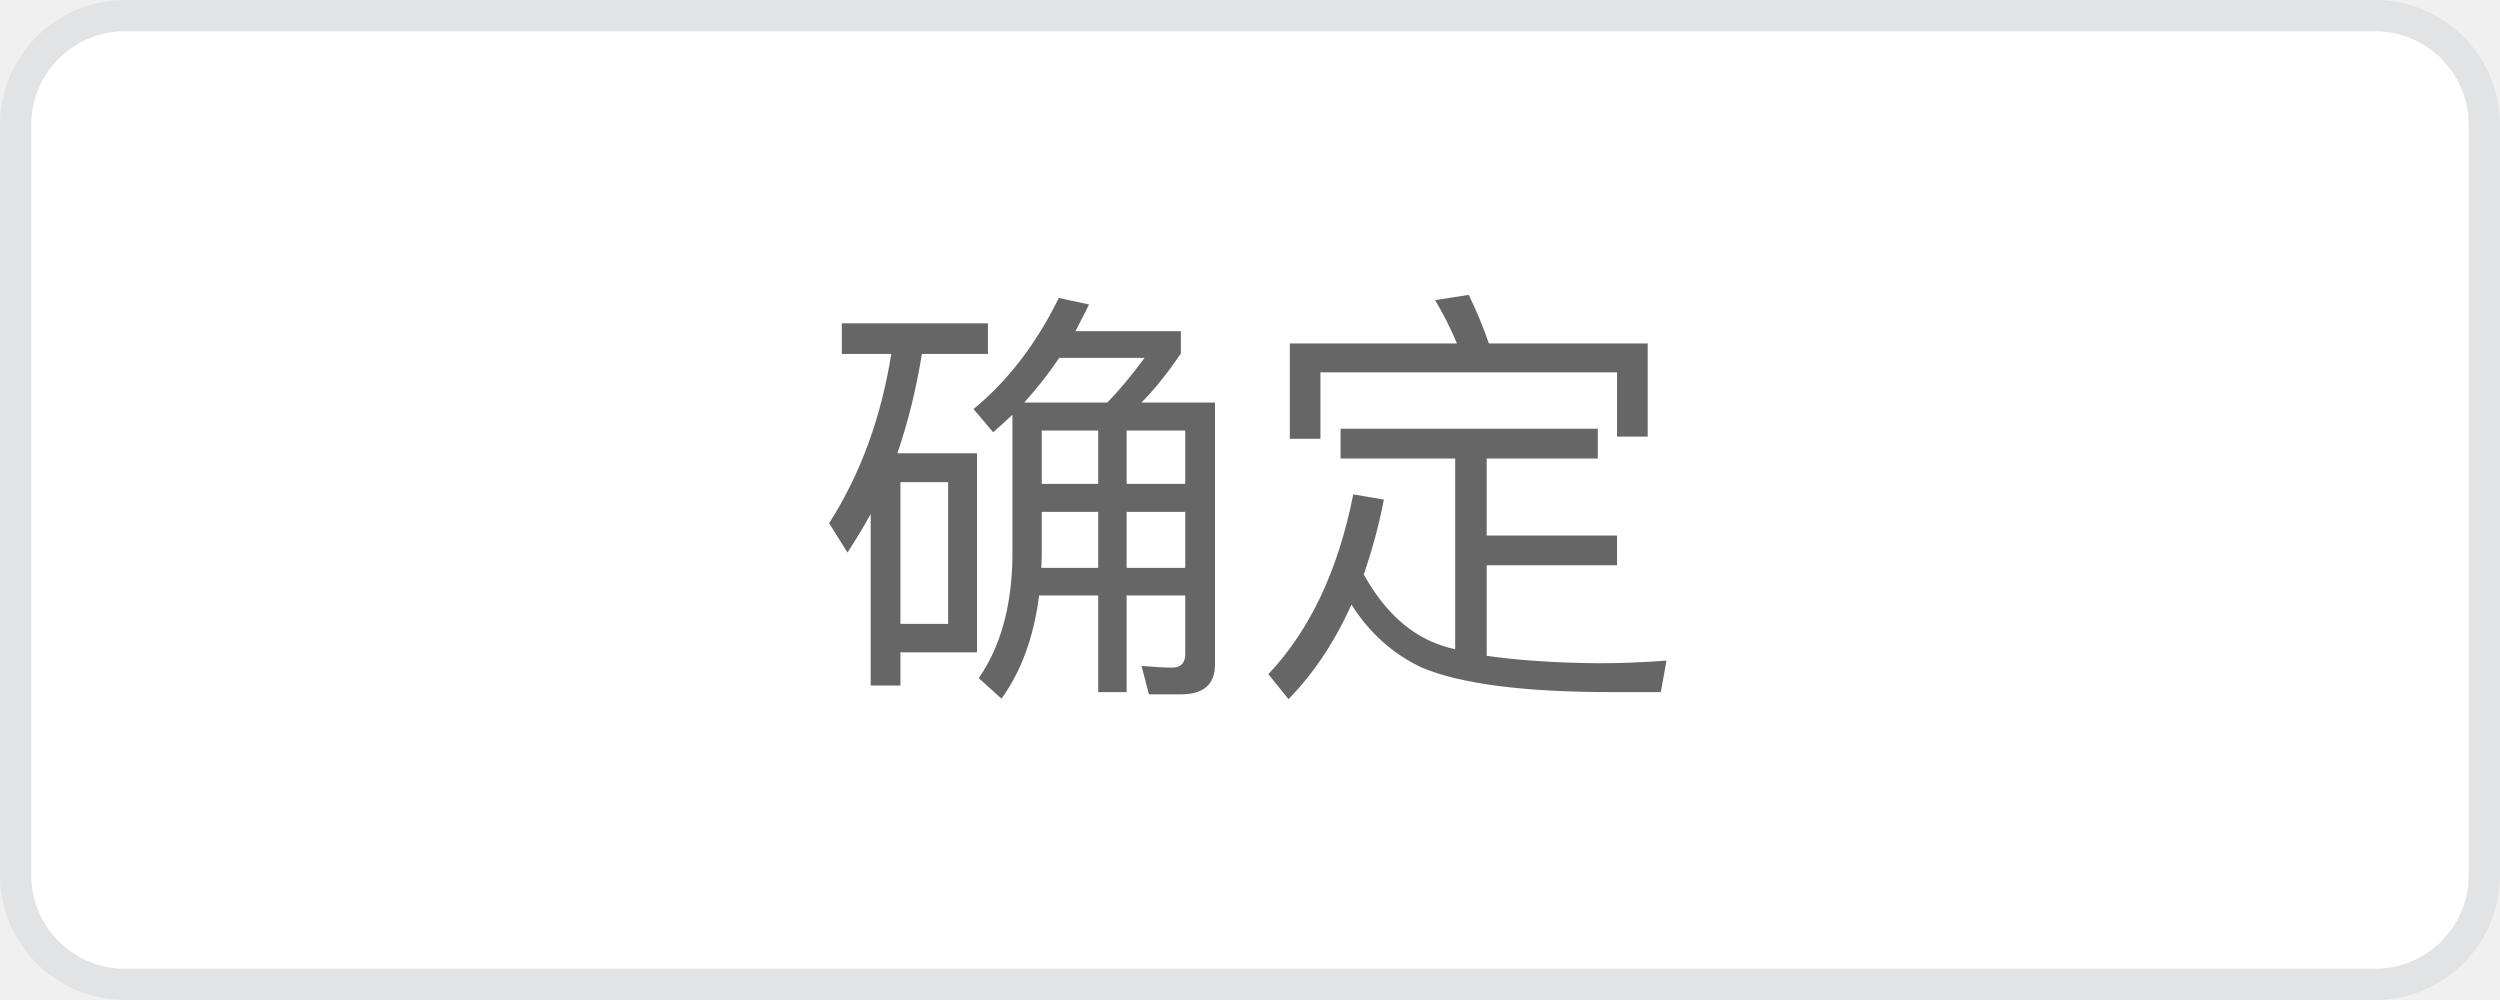
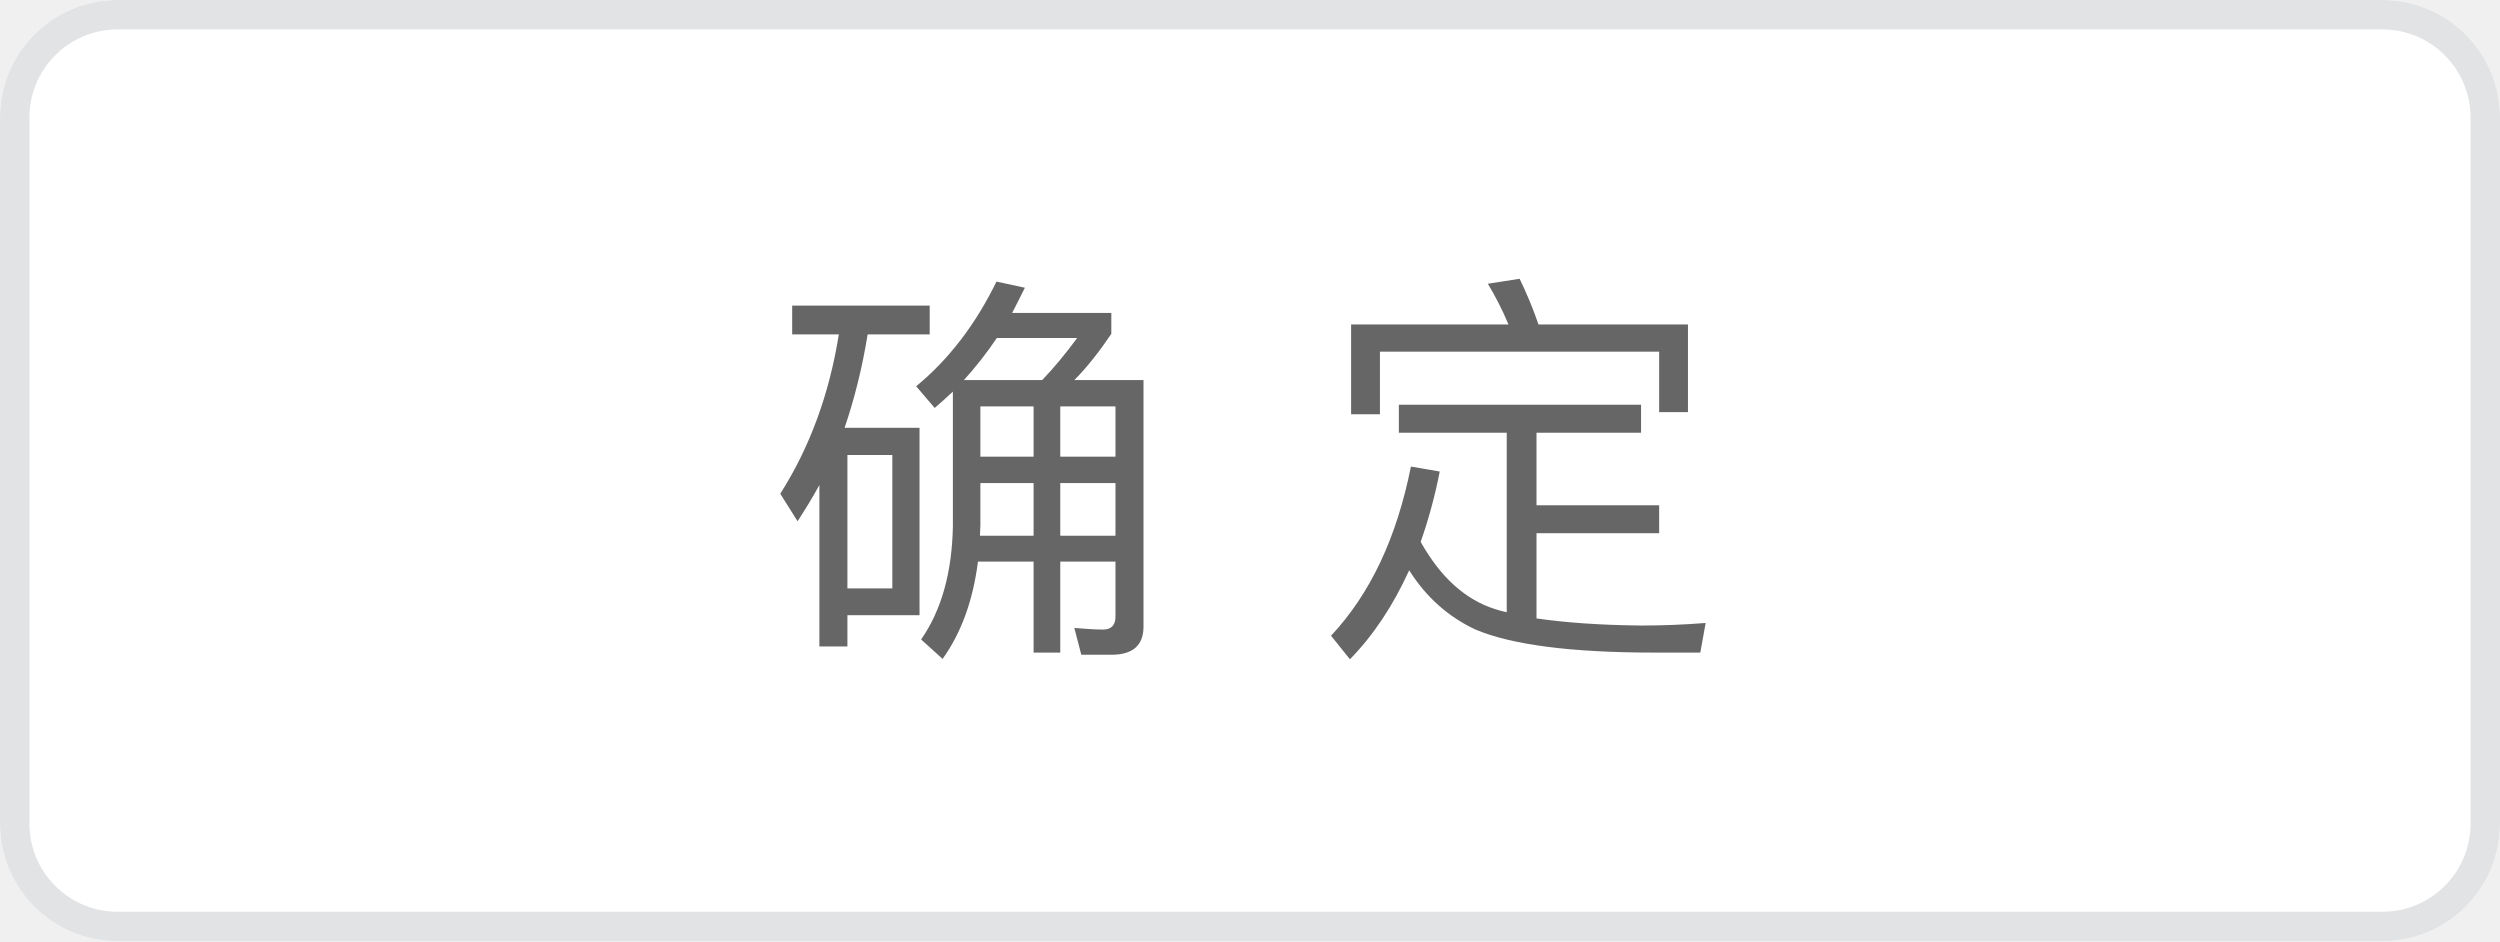
- <svg xmlns="http://www.w3.org/2000/svg" width="80" height="32" viewBox="0 0 80 32" fill="none">
-   <rect x="0.5" y="0.5" width="79" height="31" rx="3.5" fill="white" />
-   <path d="M33.336 16.38H35.142V18.172H33.322C33.322 18.046 33.336 17.92 33.336 17.808V16.38ZM33.252 19.054H35.142V22.148H36.052V19.054H37.928V20.93C37.928 21.21 37.788 21.364 37.508 21.364C37.2 21.364 36.878 21.336 36.528 21.308L36.766 22.218H37.802C38.516 22.218 38.88 21.896 38.88 21.266V12.88H36.528C36.948 12.46 37.368 11.928 37.788 11.312V10.598H34.414C34.554 10.318 34.708 10.038 34.848 9.744L33.882 9.534C33.168 10.99 32.258 12.18 31.152 13.09L31.782 13.832C31.978 13.664 32.188 13.468 32.398 13.272V17.864C32.37 19.404 32.02 20.692 31.32 21.7L32.048 22.358C32.692 21.462 33.084 20.37 33.252 19.054ZM35.436 12.88H32.776C33.168 12.446 33.546 11.97 33.896 11.452H36.626C36.234 11.984 35.842 12.46 35.436 12.88ZM37.928 18.172H36.052V16.38H37.928V18.172ZM37.928 15.484H36.052V13.776H37.928V15.484ZM35.142 13.776V15.484H33.336V13.776H35.142ZM26.938 10.346V11.326H28.52C28.198 13.356 27.54 15.162 26.532 16.744L27.12 17.682C27.372 17.29 27.624 16.884 27.862 16.45V21.938H28.814V20.874H31.264V14.504H28.716C29.052 13.524 29.318 12.46 29.5 11.326H31.614V10.346H26.938ZM28.814 19.964V15.428H30.34V19.964H28.814ZM42.898 13.72V14.672H46.566V20.776C46.426 20.748 46.286 20.706 46.16 20.664C45.152 20.342 44.312 19.586 43.64 18.382C43.892 17.654 44.116 16.856 44.284 15.988L43.304 15.82C42.828 18.228 41.932 20.146 40.588 21.574L41.232 22.372C42.03 21.56 42.702 20.552 43.248 19.348C43.822 20.258 44.578 20.93 45.502 21.364C46.734 21.882 48.75 22.148 51.578 22.148H53.146L53.328 21.14C52.572 21.196 51.844 21.224 51.13 21.224C49.73 21.21 48.554 21.126 47.574 20.986V18.088H51.746V17.136H47.574V14.672H51.13V13.72H42.898ZM52.726 10.99H47.644C47.448 10.416 47.224 9.898 47 9.436L45.922 9.604C46.174 10.024 46.412 10.486 46.622 10.99H41.274V14.042H42.254V11.914H51.746V13.972H52.726V10.99Z" fill="#666666" />
-   <rect x="0.5" y="0.5" width="79" height="31" rx="3.5" stroke="#E1E3E5" />
+ <svg xmlns="http://www.w3.org/2000/svg" fill="none" version="1.1" width="85" height="32" viewBox="0 0 85 32">
+   <g style="mix-blend-mode:passthrough">
+     <rect x="0" y="0" width="85" height="32" rx="4" fill="#FFFFFF" fill-opacity="1" />
+     <rect x="0.5" y="0.5" width="84" height="31" rx="3.5" fill-opacity="0" stroke-opacity="1" stroke="#E1E3E5" fill="none" stroke-width="1" />
+     <g style="mix-blend-mode:passthrough">
+       <path d="M33.333,16.424L35.142,16.424L35.142,18.215L33.319,18.215C33.319,18.087,33.333,17.964,33.333,17.85L33.333,16.424ZM33.251,19.094L35.142,19.094L35.142,22.188L36.049,22.188L36.049,19.094L37.926,19.094L37.926,20.972C37.926,21.254,37.785,21.405,37.507,21.405C37.197,21.405,36.878,21.377,36.527,21.35L36.764,22.261L37.799,22.261C38.514,22.261,38.879,21.938,38.879,21.309L38.879,12.923L36.527,12.923C36.947,12.5,37.366,11.971,37.785,11.351L37.785,10.64L34.413,10.64C34.554,10.358,34.704,10.08,34.846,9.783L33.88,9.574C33.169,11.032,32.257,12.222,31.15,13.133L31.779,13.871C31.975,13.707,32.184,13.511,32.398,13.315L32.398,17.905C32.367,19.445,32.02,20.735,31.318,21.742L32.048,22.403C32.69,21.505,33.082,20.411,33.251,19.094ZM35.434,12.923L32.772,12.923C33.169,12.486,33.542,12.012,33.893,11.492L36.623,11.492C36.231,12.026,35.839,12.5,35.434,12.923ZM37.926,18.215L36.049,18.215L36.049,16.424L37.926,16.424L37.926,18.215ZM37.926,15.526L36.049,15.526L36.049,13.817L37.926,13.817L37.926,15.526ZM35.142,13.817L35.142,15.526L33.333,15.526L33.333,13.817L35.142,13.817ZM26.934,10.39L26.934,11.369L28.52,11.369C28.197,13.397,27.536,15.202,26.529,16.788L27.117,17.722C27.372,17.33,27.622,16.925,27.859,16.492L27.859,21.979L28.812,21.979L28.812,20.917L31.264,20.917L31.264,14.546L28.716,14.546C29.049,13.566,29.318,12.5,29.5,11.369L31.61,11.369L31.61,10.39L26.934,10.39ZM28.812,20.005L28.812,15.471L30.339,15.471L30.339,20.005L28.812,20.005ZM47.561,13.762L47.561,14.714L51.229,14.714L51.229,20.817C51.092,20.789,50.951,20.748,50.824,20.707C49.816,20.384,48.978,19.627,48.303,18.424C48.559,17.695,48.782,16.897,48.951,16.032L47.971,15.863C47.492,18.269,46.594,20.188,45.255,21.614L45.897,22.416C46.695,21.601,47.365,20.593,47.912,19.39C48.486,20.302,49.242,20.972,50.167,21.405C51.398,21.924,53.417,22.188,56.242,22.188L57.81,22.188L57.992,21.181C57.236,21.241,56.511,21.268,55.796,21.268C54.397,21.254,53.221,21.168,52.241,21.026L52.241,18.128L56.411,18.128L56.411,17.18L52.241,17.18L52.241,14.714L55.796,14.714L55.796,13.762L47.561,13.762ZM57.391,11.032L52.309,11.032C52.113,10.458,51.89,9.938,51.667,9.478L50.587,9.647C50.837,10.066,51.079,10.526,51.288,11.032L45.938,11.032L45.938,14.086L46.918,14.086L46.918,11.957L56.411,11.957L56.411,14.013L57.391,14.013L57.391,11.032Z" fill="#666666" fill-opacity="1" />
+     </g>
+   </g>
</svg>
